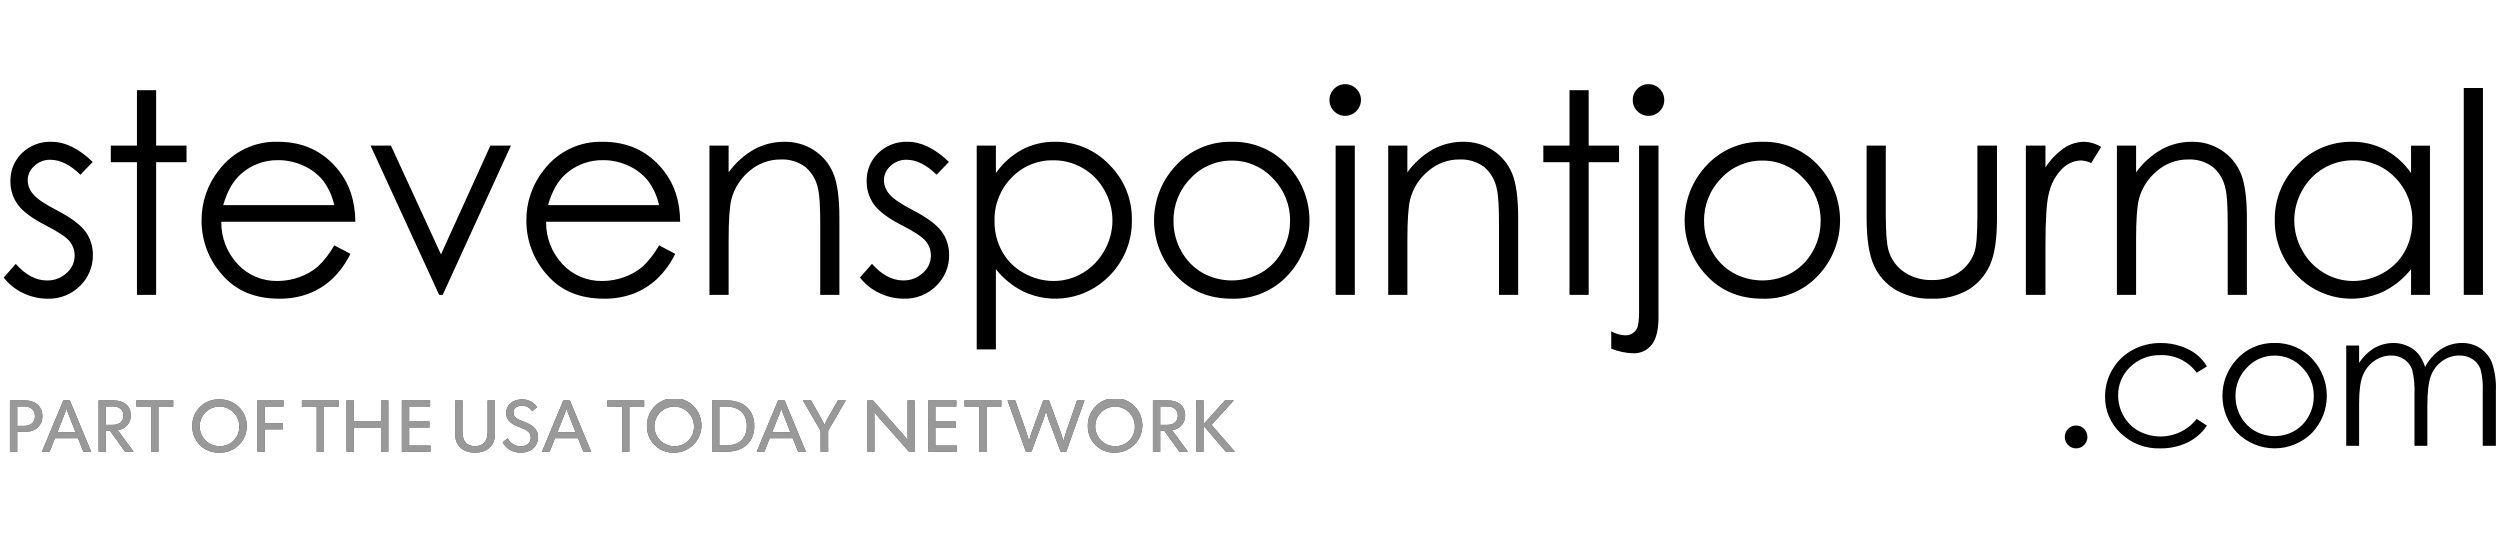
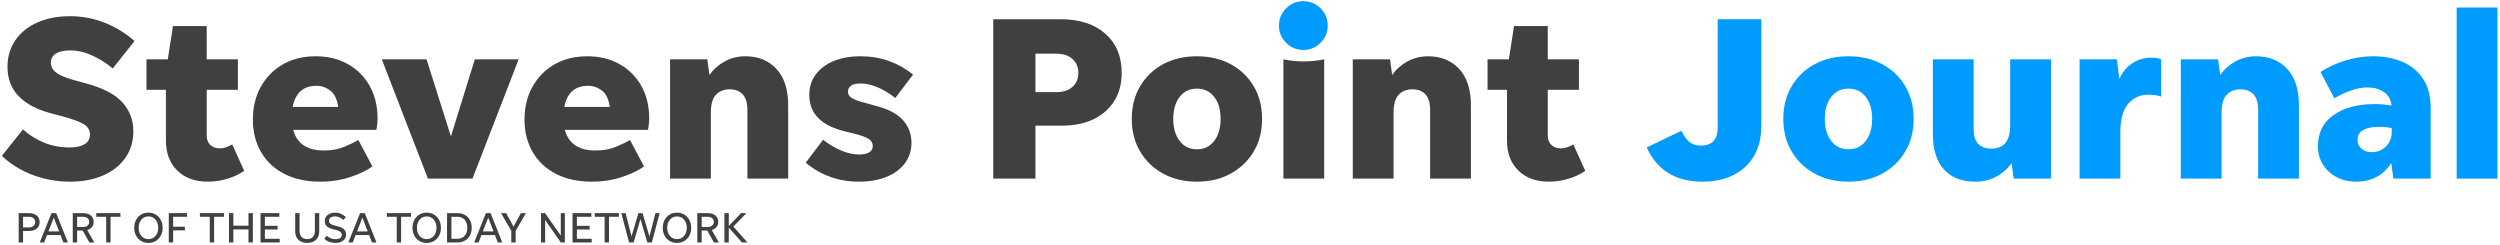
- <svg xmlns="http://www.w3.org/2000/svg" id="stevenspointjournal" width="751" height="160" viewBox="0 0 751 160">
-   <defs>
-     <style>
-       .cls-1, .cls-2 {
-         fill: #000;
-         fill-rule: evenodd;
-       }
- 
-       .cls-1 {
-         filter: url(#filter);
-       }
-     </style>
-     <filter id="filter" x="3" y="119.969" width="367.969" height="16" filterUnits="userSpaceOnUse">
-       <feFlood result="flood" flood-color="#999" />
-       <feComposite result="composite" operator="in" in2="SourceGraphic" />
-       <feBlend result="blend" in2="SourceGraphic" />
-     </filter>
-   </defs>
-   <path id="USAT_Network" data-name="USAT Network" class="cls-1" d="M2.989,120.273H7.478c3.156,0,5.267,1.865,5.267,4.741s-2.155,4.735-5.267,4.735H5.188v5.925h-2.2v-15.4Zm4.267,7.659c2.112,0,3.244-1.163,3.244-2.918,0-1.736-1.132-2.919-3.244-2.919H5.188v5.837H7.256Zm11.768-7.659H20.98l6.4,15.4H25.022l-1.6-4.035H16.513l-1.6,4.035H12.6S18.244,122.162,19.024,120.273Zm3.665,9.544L21.2,126.023c-0.221-.572-1.179-2.942-1.2-3.139H19.957c-0.022.2-.955,2.5-1.2,3.139l-1.51,3.794h5.443Zm6.924-9.544h4.51c2.91,0,5.178,1.5,5.178,4.563a4.293,4.293,0,0,1-3.955,4.346l4.778,6.492H37.545l-4.51-6.276H31.812v6.276h-2.2v-15.4Zm4.267,7.351c2.043,0,3.2-1.077,3.2-2.764s-1.157-2.765-3.2-2.765H31.812v5.529H33.88ZM45.4,122.138H40.957v-1.865H52.046v1.865H47.6v13.536H45.4V122.138Zm12.348,5.838a7.862,7.862,0,0,1,8.2-8.006,8.008,8.008,0,1,1,0,16.011A7.861,7.861,0,0,1,57.75,127.976Zm14.133,0a5.946,5.946,0,1,0-5.955,6.053A5.773,5.773,0,0,0,71.882,127.976Zm5.433-7.7h7.867v1.865H79.514V127.1H85v1.865H79.514v6.713h-2.2v-15.4Zm17.815,1.865H90.686v-1.865h11.088v1.865H97.33v13.536h-2.2V122.138Zm8.953-1.865h2.2v6.318h8.178v-6.318h2.2v15.4h-2.2v-7.218h-8.178v7.218h-2.2v-15.4Zm16.631,0h8.49v1.846h-6.29v4.472h6.11v1.846h-6.11v5.395h6.422v1.842h-8.622v-15.4Zm16,10.092V120.273h2.221v9.433c0,2.679,1.157,4.323,3.756,4.323,2.622,0,3.78-1.644,3.78-4.323v-9.433h2.221v10.092c0,3.38-2.2,5.616-6,5.616C138.865,135.981,136.71,133.745,136.71,130.365Zm14.274,2.524,1.491-1.25a4.52,4.52,0,0,0,3.911,2.433c1.709,0,3.044-.918,3.044-2.611,0-1.817-1.534-2.433-3.446-3.178-1.956-.769-3.933-1.736-3.933-4.193,0-2.432,1.912-4.12,4.712-4.12a5.248,5.248,0,0,1,4.579,2.322l-1.491,1.25a3.552,3.552,0,0,0-3.088-1.668c-1.512,0-2.511.769-2.511,2.063,0,1.6,1.554,2.13,2.911,2.654,2.2,0.856,4.466,1.889,4.466,4.716,0,2.679-2,4.674-5.2,4.674A6.064,6.064,0,0,1,150.984,132.889Zm18.241-12.616h1.956l6.4,15.4h-2.357l-1.6-4.035h-6.912l-1.6,4.035H162.8S168.446,122.162,169.225,120.273Zm3.665,9.544-1.487-3.794c-0.222-.572-1.179-2.942-1.2-3.139h-0.044c-0.022.2-.955,2.5-1.2,3.139l-1.51,3.794h5.443Zm13.978-7.679h-4.445v-1.865h11.088v1.865h-4.444v13.536h-2.2V122.138Zm7.469,5.838a8.2,8.2,0,1,1,8.2,8A7.861,7.861,0,0,1,194.337,127.976Zm14.132,0a5.945,5.945,0,1,0-5.954,6.053A5.772,5.772,0,0,0,208.469,127.976Zm5.434-7.7h4.423c4.977,0,8.265,2.808,8.265,7.7,0,4.87-3.312,7.7-8.265,7.7H213.9v-15.4Zm2.2,13.534h2.046c3.643,0,6.176-1.9,6.176-5.831s-2.533-5.838-6.176-5.838H216.1v11.669Zm17.637-13.534H235.7l6.4,15.4h-2.357l-1.6-4.035h-6.912l-1.6,4.035h-2.311S232.96,122.162,233.739,120.273Zm3.666,9.544-1.489-3.794c-0.221-.572-1.178-2.942-1.2-3.139h-0.044c-0.022.2-.955,2.5-1.2,3.139l-1.51,3.794h5.444Zm9.084-.419-5.312-9.125h2.467l2.889,5.135a22.887,22.887,0,0,1,1.11,2.192h0.022a23.153,23.153,0,0,1,1.113-2.192l2.91-5.135h2.4l-5.309,9.125v6.276h-2.289V129.4Zm14.062-9.125h1.687l8.846,9.982c0.266,0.288,1.422,1.711,1.534,1.932l0.044-.023c-0.044-.217-0.044-2-0.044-2.39v-9.5h2.134v15.4h-1.713l-8.845-9.983c-0.265-.283-1.422-1.711-1.532-1.928l-0.021.02c0.021,0.221.043,2,.043,2.394v9.5h-2.133v-15.4Zm18.253,0h8.487v1.846H281v4.472h6.113v1.846H281v5.395h6.422v1.842H278.8v-15.4Zm15.37,1.865h-4.445v-1.865h11.089v1.865h-4.445v13.536h-2.2V122.138Zm8.478-1.865h2.333l3.2,9.15c0.112,0.351.867,2.63,0.889,2.981h0.046a30.445,30.445,0,0,1,.933-2.981l3.334-9.15h1.756l3.332,9.15c0.133,0.351.91,2.63,0.935,2.981h0.044c0.044-.351.8-2.63,0.91-2.981l3.179-9.15h2.243l-5.49,15.4h-1.688l-3.6-9.607a25.578,25.578,0,0,1-.758-2.5h-0.044a25.693,25.693,0,0,1-.776,2.5l-3.578,9.607h-1.69Zm24.118,7.7a8.2,8.2,0,1,1,8.2,8A7.861,7.861,0,0,1,326.77,127.976Zm14.132,0a5.945,5.945,0,1,0-5.955,6.053A5.772,5.772,0,0,0,340.9,127.976Zm5.433-7.7h4.511c2.913,0,5.177,1.5,5.177,4.563a4.293,4.293,0,0,1-3.955,4.346l4.779,6.492h-2.579l-4.511-6.276h-1.222v6.276h-2.2v-15.4Zm4.267,7.351c2.044,0,3.2-1.077,3.2-2.764s-1.156-2.765-3.2-2.765h-2.067v5.529H350.6Zm8.736-7.351h2.2v7.154l6.444-7.154h2.666l-6.687,7.351,7,8.05h-2.754l-6.668-7.785v7.785h-2.2v-15.4Z" />
-   <path class="cls-2" d="M27.857,48.649l-3.7,3.832q-4.621-4.49-9.032-4.491a6.818,6.818,0,0,0-4.805,1.854,5.729,5.729,0,0,0-2,4.326,6.415,6.415,0,0,0,1.649,4.161q1.649,2.019,6.926,4.738,6.431,3.337,8.74,6.428A11.723,11.723,0,0,1,27.9,76.543,12.654,12.654,0,0,1,24.025,85.9a13.206,13.206,0,0,1-9.681,3.832,16.889,16.889,0,0,1-7.4-1.69,16.052,16.052,0,0,1-5.83-4.655l3.62-4.12q4.412,4.987,9.36,4.985a8.425,8.425,0,0,0,5.9-2.224,6.879,6.879,0,0,0,2.433-5.233,6.713,6.713,0,0,0-1.608-4.408q-1.608-1.895-7.255-4.779Q7.5,64.471,5.317,61.421a11.653,11.653,0,0,1-2.185-6.963,11.333,11.333,0,0,1,3.482-8.488,12.12,12.12,0,0,1,8.8-3.379Q21.593,42.592,27.857,48.649ZM41.139,27.1H46.9V43.746h9.132v4.986H46.9V88.574H41.139V48.731H33.282V43.746h7.857V27.1Zm59.275,46.6,4.854,2.554a26.515,26.515,0,0,1-5.517,7.581,21.92,21.92,0,0,1-7.041,4.387,24.532,24.532,0,0,1-8.853,1.5q-10.953,0-17.129-7.19a24.274,24.274,0,0,1-6.176-16.253,23.99,23.99,0,0,1,5.229-15.2,21.366,21.366,0,0,1,17.746-8.488q11.447,0,18.282,8.694,4.857,6.14,4.94,15.328H66.476a18.267,18.267,0,0,0,4.983,12.8,15.884,15.884,0,0,0,11.9,4.993,19.117,19.117,0,0,0,6.652-1.189,17.491,17.491,0,0,0,5.5-3.161A26.871,26.871,0,0,0,100.414,73.7Zm0-12.073a19.143,19.143,0,0,0-3.357-7.375,15.9,15.9,0,0,0-5.828-4.45,17.83,17.83,0,0,0-7.62-1.689,16.4,16.4,0,0,0-11.327,4.244q-3.46,3.09-5.231,9.27h33.362Zm10.9-17.882h6.13l15.024,32.678,14.842-32.678h6.17L132.991,88.574h-1.07ZM197.984,73.7l4.854,2.554a26.494,26.494,0,0,1-5.518,7.581,21.915,21.915,0,0,1-7.041,4.387,24.528,24.528,0,0,1-8.852,1.5q-10.954,0-17.13-7.19a24.276,24.276,0,0,1-6.176-16.253,23.991,23.991,0,0,1,5.229-15.2A21.367,21.367,0,0,1,181.1,42.592q11.448,0,18.282,8.694,4.858,6.14,4.941,15.328H164.045a18.267,18.267,0,0,0,4.983,12.8,15.885,15.885,0,0,0,11.9,4.993,19.12,19.12,0,0,0,6.652-1.189,17.488,17.488,0,0,0,5.5-3.161A26.9,26.9,0,0,0,197.984,73.7Zm0-12.073a19.155,19.155,0,0,0-3.358-7.375A15.9,15.9,0,0,0,188.8,49.8a17.825,17.825,0,0,0-7.619-1.689,16.4,16.4,0,0,0-11.327,4.244q-3.461,3.09-5.231,9.27h33.363Zm15.134-17.882h5.759V51.78a24.1,24.1,0,0,1,7.652-6.9,18.781,18.781,0,0,1,9.132-2.286,15.856,15.856,0,0,1,8.907,2.554,15.215,15.215,0,0,1,5.738,6.881q1.851,4.326,1.851,13.473V88.574H246.4V67.19q0-7.747-.641-10.342a11.367,11.367,0,0,0-3.84-6.7,11.587,11.587,0,0,0-7.405-2.245,14.193,14.193,0,0,0-9.361,3.461,16.212,16.212,0,0,0-5.451,8.57q-0.823,3.337-.823,12.2V88.574h-5.759V43.746Zm71.945,4.9-3.7,3.832q-4.62-4.49-9.032-4.491a6.818,6.818,0,0,0-4.8,1.854,5.727,5.727,0,0,0-2,4.326,6.415,6.415,0,0,0,1.648,4.161q1.648,2.019,6.926,4.738,6.431,3.337,8.74,6.428a11.724,11.724,0,0,1,2.267,7.045,12.653,12.653,0,0,1-3.873,9.352,13.208,13.208,0,0,1-9.681,3.832,16.889,16.889,0,0,1-7.4-1.69,16.051,16.051,0,0,1-5.829-4.655l3.62-4.12q4.411,4.987,9.36,4.985a8.426,8.426,0,0,0,5.9-2.224,6.877,6.877,0,0,0,2.433-5.233,6.71,6.71,0,0,0-1.608-4.408q-1.608-1.895-7.255-4.779-6.062-3.132-8.246-6.181a11.649,11.649,0,0,1-2.185-6.963,11.335,11.335,0,0,1,3.482-8.488,12.12,12.12,0,0,1,8.8-3.379Q278.8,42.592,285.063,48.649Zm8.346-4.9h5.76v8.24a23.125,23.125,0,0,1,7.849-7.045,20.842,20.842,0,0,1,9.9-2.349,22.079,22.079,0,0,1,16.314,6.881,22.743,22.743,0,0,1,6.781,16.563,23.167,23.167,0,0,1-6.719,16.79A22.6,22.6,0,0,1,307.264,87.5a24.729,24.729,0,0,1-8.1-6.633v24.1h-5.76V43.746Zm23.037,4.409a16.9,16.9,0,0,0-12.579,5.227,17.864,17.864,0,0,0-5.11,13,18.481,18.481,0,0,0,2.278,9.179,16.626,16.626,0,0,0,6.526,6.461,18.03,18.03,0,0,0,8.968,2.386A16.893,16.893,0,0,0,325.25,82a17.654,17.654,0,0,0,6.506-6.729,18.2,18.2,0,0,0,.019-18.108A17.337,17.337,0,0,0,316.446,48.154Zm53.6-5.562a22.151,22.151,0,0,1,17.143,7.5,24.1,24.1,0,0,1-.349,32.611,21.906,21.906,0,0,1-16.794,7.025q-10.3,0-16.834-7.025a24.043,24.043,0,0,1-.35-32.57A22.14,22.14,0,0,1,370.044,42.592Zm-0.02,5.645a16.6,16.6,0,0,0-12.344,5.315,17.78,17.78,0,0,0-5.16,12.855,18.239,18.239,0,0,0,2.354,9.065,16.655,16.655,0,0,0,6.356,6.489,18.052,18.052,0,0,0,17.587,0,16.678,16.678,0,0,0,6.357-6.489,18.26,18.26,0,0,0,2.354-9.065,17.744,17.744,0,0,0-5.182-12.855A16.623,16.623,0,0,0,370.024,48.237Zm34.057-22.95a4.561,4.561,0,0,1,3.358,1.4,4.621,4.621,0,0,1,1.393,3.379,4.77,4.77,0,0,1-4.751,4.738,4.517,4.517,0,0,1-3.318-1.4,4.57,4.57,0,0,1-1.392-3.337,4.62,4.62,0,0,1,1.392-3.379A4.519,4.519,0,0,1,404.081,25.287Zm-2.858,18.459h5.759V88.574h-5.759V43.746Zm15.791,0h5.76V51.78a24.092,24.092,0,0,1,7.651-6.9,18.788,18.788,0,0,1,9.133-2.286,15.853,15.853,0,0,1,8.906,2.554,15.217,15.217,0,0,1,5.739,6.881q1.851,4.326,1.851,13.473V88.574H450.3V67.19q0-7.747-.641-10.342a11.367,11.367,0,0,0-3.84-6.7,11.588,11.588,0,0,0-7.406-2.245,14.186,14.186,0,0,0-9.359,3.461,16.209,16.209,0,0,0-5.453,8.57q-0.823,3.337-.822,12.2V88.574h-5.76V43.746ZM471.477,27.1h5.759V43.746h9.132v4.986h-9.132V88.574h-5.759V48.731h-7.858V43.746h7.858V27.1ZM492.37,43.746h5.842V95.331q0,5.644-2.037,8.22a6.722,6.722,0,0,1-5.574,2.575,18.672,18.672,0,0,1-6.582-1.4V99.534a9.2,9.2,0,0,0,4.156,1.194,3.8,3.8,0,0,0,3.5-1.936q0.7-1.236.7-5.151v-49.9Zm2.839-18.459a4.527,4.527,0,0,1,3.352,1.4,4.642,4.642,0,0,1,1.378,3.379,4.592,4.592,0,0,1-1.378,3.337,4.712,4.712,0,0,1-6.7,0,4.588,4.588,0,0,1-1.378-3.337,4.638,4.638,0,0,1,1.378-3.379A4.528,4.528,0,0,1,495.209,25.287ZM529.43,42.592a22.154,22.154,0,0,1,17.144,7.5,24.1,24.1,0,0,1-.35,32.611,21.9,21.9,0,0,1-16.794,7.025q-10.3,0-16.833-7.025a24.041,24.041,0,0,1-.351-32.57A22.142,22.142,0,0,1,529.43,42.592Zm-0.02,5.645a16.6,16.6,0,0,0-12.343,5.315,17.776,17.776,0,0,0-5.16,12.855,18.238,18.238,0,0,0,2.353,9.065,16.671,16.671,0,0,0,6.357,6.489,18.05,18.05,0,0,0,17.586,0,16.687,16.687,0,0,0,6.358-6.489,18.259,18.259,0,0,0,2.353-9.065,17.739,17.739,0,0,0-5.181-12.855A16.624,16.624,0,0,0,529.41,48.237Zm31.321-4.491h5.76V64.676q0,7.664.824,10.548a11.744,11.744,0,0,0,4.717,6.51,14.3,14.3,0,0,0,8.3,2.39,14,14,0,0,0,8.177-2.328,11.906,11.906,0,0,0,4.635-6.118q0.864-2.6.865-11V43.746h5.883v22q0,9.27-2.16,13.967a16.5,16.5,0,0,1-6.5,7.355,20.5,20.5,0,0,1-10.881,2.658,20.724,20.724,0,0,1-10.921-2.658,16.369,16.369,0,0,1-6.541-7.416q-2.16-4.758-2.16-14.318V43.746Zm47.839,0h5.883V50.3a20.654,20.654,0,0,1,5.554-5.789,10.934,10.934,0,0,1,6.089-1.916,10.509,10.509,0,0,1,5.1,1.524l-3,4.862a8.009,8.009,0,0,0-3.044-.783,8.322,8.322,0,0,0-5.554,2.369,14.986,14.986,0,0,0-4.072,7.355q-1.071,3.832-1.07,15.492V88.574H608.57V43.746Zm27.352,0h5.759V51.78a24.1,24.1,0,0,1,7.652-6.9,18.781,18.781,0,0,1,9.132-2.286,15.858,15.858,0,0,1,8.907,2.554,15.215,15.215,0,0,1,5.738,6.881q1.851,4.326,1.852,13.473V88.574H669.2V67.19q0-7.747-.641-10.342a11.372,11.372,0,0,0-3.84-6.7,11.592,11.592,0,0,0-7.406-2.245,14.193,14.193,0,0,0-9.361,3.461,16.206,16.206,0,0,0-5.451,8.57q-0.823,3.337-.823,12.2V88.574h-5.759V43.746Zm94.036,0V88.574h-5.677v-7.7a24.7,24.7,0,0,1-8.124,6.633,22.669,22.669,0,0,1-26.081-4.676,23.154,23.154,0,0,1-6.727-16.79,22.737,22.737,0,0,1,6.788-16.563,22.116,22.116,0,0,1,16.332-6.881,21.085,21.085,0,0,1,9.975,2.349,22.713,22.713,0,0,1,7.837,7.045v-8.24h5.677Zm-23.016,4.409A17.359,17.359,0,0,0,691.6,57.168a18.2,18.2,0,0,0,.019,18.108A17.667,17.667,0,0,0,698.128,82a17,17,0,0,0,8.772,2.407,17.962,17.962,0,0,0,8.959-2.386,16.694,16.694,0,0,0,6.512-6.461,18.471,18.471,0,0,0,2.28-9.179,17.853,17.853,0,0,0-5.116-13A16.928,16.928,0,0,0,706.942,48.154Zm33.172-21.714h5.759V88.574h-5.759V26.441ZM623.667,127.827a3.274,3.274,0,0,1,2.4,1,3.461,3.461,0,0,1,0,4.857,3.367,3.367,0,0,1-4.809,0,3.464,3.464,0,0,1,0-4.857A3.274,3.274,0,0,1,623.667,127.827Zm39.285-17.766-3.066,1.91a12.837,12.837,0,0,0-10.847-5.287,12.538,12.538,0,0,0-9.12,3.539,11.554,11.554,0,0,0-3.629,8.6,12.216,12.216,0,0,0,1.67,6.192,11.713,11.713,0,0,0,4.581,4.506,13.839,13.839,0,0,0,17.345-3.683l3.066,2.02a14.5,14.5,0,0,1-5.788,5.044,18.472,18.472,0,0,1-8.275,1.792,16.331,16.331,0,0,1-11.825-4.539,14.775,14.775,0,0,1-4.7-11.042,15.791,15.791,0,0,1,2.2-8.121,15.468,15.468,0,0,1,6.036-5.853,17.6,17.6,0,0,1,8.594-2.1,18.353,18.353,0,0,1,5.759.913,16,16,0,0,1,4.712,2.381A12.9,12.9,0,0,1,662.952,110.061Zm20.361-7.03a14.88,14.88,0,0,1,11.515,5.037,16.186,16.186,0,0,1-.236,21.9,15.873,15.873,0,0,1-22.585,0,16.149,16.149,0,0,1-.235-21.876A14.867,14.867,0,0,1,683.313,103.031Zm-0.013,3.791a11.157,11.157,0,0,0-8.292,3.571,11.945,11.945,0,0,0-3.465,8.634,12.256,12.256,0,0,0,1.581,6.088,11.214,11.214,0,0,0,4.269,4.359,12.122,12.122,0,0,0,11.812,0,11.223,11.223,0,0,0,4.27-4.359,12.268,12.268,0,0,0,1.582-6.088,11.918,11.918,0,0,0-3.48-8.634A11.168,11.168,0,0,0,683.3,106.822Zm21.507-3.016h3.868v5.2a14.973,14.973,0,0,1,4.148-4.206,11.749,11.749,0,0,1,6.169-1.772,10.229,10.229,0,0,1,4.148.859,8.924,8.924,0,0,1,3.211,2.283,12.249,12.249,0,0,1,2.156,4.081,14.3,14.3,0,0,1,4.823-5.382,11.406,11.406,0,0,1,6.231-1.841,9.751,9.751,0,0,1,5.5,1.577,9.415,9.415,0,0,1,3.542,4.4,23.532,23.532,0,0,1,1.157,8.468v16.438h-3.95V117.477a21.531,21.531,0,0,0-.689-6.655,6,6,0,0,0-2.354-2.92,7.025,7.025,0,0,0-3.98-1.107,8.648,8.648,0,0,0-5.136,1.66,9.554,9.554,0,0,0-3.4,4.428q-1.074,2.767-1.074,9.243v11.789h-3.868V118.5a26.487,26.487,0,0,0-.677-7.4,6.2,6.2,0,0,0-2.361-3.128,6.829,6.829,0,0,0-4.007-1.176,8.636,8.636,0,0,0-5.015,1.619,9.582,9.582,0,0,0-3.453,4.358q-1.12,2.74-1.119,8.386v12.757h-3.868V103.806Z" />
+ <svg xmlns="http://www.w3.org/2000/svg" width="480" height="47" viewBox="0 0 480 47">
+   <g fill="none" fill-rule="evenodd">
+     <path fill="#404040" d="M13.452 34.88C10.962 34.88 8.577 34.452 6.297 33.597 4.017 32.743 2.037 31.52.357 29.93L4.407 24.845C5.607 25.925 6.957 26.773 8.457 27.388 9.957 28.003 11.607 28.31 13.407 28.31 14.607 28.31 15.552 28.1 16.242 27.68 16.932 27.261 17.277 26.63 17.277 25.79 17.277 24.98 16.872 24.327 16.062 23.833 15.252 23.338 13.827 22.82 11.787 22.28L9.897 21.785C7.137 21.065 5.037 19.963 3.597 18.477 2.157 16.993 1.437 15.11 1.437 12.83 1.437 10.88 1.947 9.17 2.967 7.7 3.987 6.23 5.397 5.098 7.197 4.303 8.997 3.508 11.082 3.11 13.452 3.11 15.792 3.11 18.027 3.537 20.157 4.392 22.287 5.247 24.177 6.41 25.827 7.88L21.642 13.145C20.562 12.216 19.295 11.405 17.84 10.715 16.384 10.025 14.937 9.68 13.497 9.68 12.297 9.68 11.374 9.883 10.73 10.287 10.084 10.692 9.762 11.285 9.762 12.065 9.762 12.785 10.1 13.408 10.775 13.933 11.45 14.458 12.612 14.945 14.262 15.395L16.557 16.025C19.857 16.925 22.189 18.155 23.555 19.715 24.92 21.275 25.602 23.09 25.602 25.16 25.602 27.11 25.099 28.813 24.095 30.267 23.089 31.723 21.672 32.855 19.842 33.665 18.012 34.475 15.882 34.88 13.452 34.88M46.887 32.81C45.957 33.44 44.891 33.943 43.692 34.317 42.492 34.692 41.232 34.88 39.912 34.88 37.452 34.88 35.494 34.168 34.039 32.743 32.584 31.318 31.857 29.405 31.857 27.005L31.857 17.24 28.122 17.24 28.122 11.39 32.217 11.39 33.207 5 39.687 5 39.687 11.39 45.672 11.39 45.672 17.24 39.687 17.24 39.687 26.015C39.687 26.796 39.919 27.403 40.384 27.838 40.849 28.273 41.472 28.49 42.252 28.49 42.641 28.49 43.039 28.415 43.444 28.265 43.849 28.115 44.232 27.935 44.592 27.725L46.887 32.81M60.792 16.475C58.241 16.475 56.711 17.825 56.202 20.525L64.931 20.525C64.721 19.056 64.219 18.013 63.424 17.397 62.629 16.783 61.751 16.475 60.792 16.475zM71.502 31.955C70.361 32.765 68.914 33.455 67.159 34.025 65.404 34.595 63.536 34.88 61.556 34.88 58.826 34.88 56.494 34.377 54.559 33.372 52.624 32.368 51.139 30.965 50.104 29.165 49.069 27.365 48.552 25.295 48.552 22.955 48.552 20.586 49.061 18.485 50.081 16.655 51.101 14.826 52.512 13.392 54.312 12.357 56.111 11.323 58.211 10.805 60.611 10.805 62.952 10.805 65.014 11.308 66.799 12.312 68.584 13.318 69.979 14.713 70.984 16.497 71.989 18.283 72.491 20.375 72.491 22.775 72.491 23.105 72.469 23.45 72.424 23.81 72.379 24.17 72.326 24.546 72.266 24.935L56.292 24.935C57.012 27.575 58.976 28.895 62.187 28.895 63.627 28.895 64.901 28.67 66.012 28.22 67.121 27.77 68.051 27.32 68.802 26.87L71.502 31.955z" />
+     <polyline fill="#404040" points="99.582 11.39 90.717 34.295 82.167 34.295 73.302 11.39 81.897 11.39 86.577 26.195 91.167 11.39 99.582 11.39" />
+     <path fill="#404040" d="M112.947 16.475C110.396 16.475 108.866 17.825 108.356 20.525L117.086 20.525C116.876 19.056 116.374 18.013 115.579 17.397 114.784 16.783 113.906 16.475 112.947 16.475zM123.657 31.955C122.516 32.765 121.069 33.455 119.314 34.025 117.559 34.595 115.691 34.88 113.711 34.88 110.981 34.88 108.649 34.377 106.714 33.372 104.779 32.368 103.294 30.965 102.259 29.165 101.224 27.365 100.707 25.295 100.707 22.955 100.707 20.586 101.216 18.485 102.236 16.655 103.256 14.826 104.667 13.392 106.467 12.357 108.266 11.323 110.366 10.805 112.766 10.805 115.106 10.805 117.169 11.308 118.954 12.312 120.739 13.318 122.134 14.713 123.139 16.497 124.144 18.283 124.647 20.375 124.647 22.775 124.647 23.105 124.624 23.45 124.579 23.81 124.534 24.17 124.481 24.546 124.421 24.935L108.447 24.935C109.167 27.575 111.131 28.895 114.342 28.895 115.782 28.895 117.056 28.67 118.167 28.22 119.276 27.77 120.206 27.32 120.957 26.87L123.657 31.955zM136.481 21.65L136.481 34.295 128.651 34.295 128.651 11.39 135.806 11.39 136.211 14.405C136.961 13.325 137.936 12.455 139.136 11.795 140.336 11.136 141.656 10.805 143.096 10.805 145.586 10.805 147.581 11.615 149.081 13.235 150.581 14.855 151.331 17.181 151.331 20.21L151.331 34.295 143.501 34.295 143.501 21.11C143.501 19.76 143.201 18.763 142.601 18.118 142.001 17.472 141.161 17.15 140.081 17.15 139.001 17.15 138.131 17.495 137.471 18.185 136.811 18.876 136.481 20.03 136.481 21.65M164.921 34.88C162.941 34.88 161.088 34.565 159.363 33.935 157.638 33.305 156.085 32.405 154.706 31.235L158.036 26.825C159.085 27.665 160.218 28.348 161.433 28.872 162.648 29.398 163.841 29.66 165.011 29.66 165.791 29.66 166.413 29.525 166.878 29.255 167.343 28.985 167.576 28.58 167.576 28.04 167.576 27.47 167.313 27.013 166.788 26.668 166.263 26.323 165.326 25.985 163.976 25.655L161.816 25.115C157.525 23.975 155.381 21.681 155.381 18.23 155.381 16.7 155.801 15.38 156.641 14.27 157.48 13.16 158.636 12.305 160.106 11.705 161.575 11.105 163.285 10.805 165.236 10.805 167.155 10.805 168.963 11.105 170.658 11.705 172.353 12.305 173.905 13.175 175.316 14.315L171.896 18.815C170.845 17.975 169.736 17.301 168.566 16.79 167.396 16.28 166.3 16.025 165.281 16.025 163.63 16.025 162.806 16.565 162.806 17.645 162.806 18.125 163.053 18.516 163.548 18.815 164.043 19.115 164.741 19.386 165.641 19.625L168.566 20.435C170.755 21.036 172.375 21.935 173.426 23.135 174.475 24.335 175.001 25.761 175.001 27.41 175.001 28.91 174.58 30.222 173.741 31.347 172.9 32.472 171.723 33.343 170.208 33.958 168.693 34.572 166.93 34.88 164.921 34.88M198.805 17.69L202.855 17.69C204.145 17.69 205.165 17.352 205.915 16.678 206.665 16.003 207.04 15.11 207.04 14 207.04 12.891 206.665 11.997 205.915 11.323 205.165 10.647 204.145 10.31 202.855 10.31L198.805 10.31 198.805 17.69zM190.705 34.295L190.705 3.695 203.665 3.695C207.265 3.695 210.115 4.618 212.215 6.463 214.315 8.308 215.365 10.82 215.365 14 215.365 16.07 214.893 17.863 213.948 19.378 213.003 20.892 211.675 22.063 209.965 22.888 208.255 23.713 206.215 24.125 203.845 24.125L198.805 24.125 198.805 34.295 190.705 34.295zM229.81 28.67C231.189 28.67 232.292 28.138 233.117 27.073 233.942 26.008 234.355 24.591 234.355 22.82 234.355 21.05 233.942 19.641 233.117 18.59 232.292 17.54 231.189 17.015 229.81 17.015 228.429 17.015 227.327 17.54 226.502 18.59 225.677 19.641 225.264 21.05 225.264 22.82 225.264 24.591 225.677 26.008 226.502 27.073 227.327 28.138 228.429 28.67 229.81 28.67zM229.81 34.88C227.349 34.88 225.181 34.362 223.307 33.327 221.432 32.293 219.961 30.875 218.897 29.075 217.832 27.275 217.3 25.19 217.3 22.82 217.3 20.451 217.832 18.365 218.897 16.565 219.961 14.765 221.432 13.355 223.307 12.335 225.181 11.315 227.349 10.805 229.81 10.805 232.269 10.805 234.437 11.315 236.312 12.335 238.187 13.355 239.657 14.765 240.722 16.565 241.786 18.365 242.319 20.451 242.319 22.82 242.319 25.19 241.786 27.275 240.722 29.075 239.657 30.875 238.187 32.293 236.312 33.327 234.437 34.362 232.269 34.88 229.81 34.88zM246.415 34.295L246.415 11.39C247.674 11.66 248.949 11.795 250.239 11.795 251.559 11.795 252.895 11.66 254.244 11.39L254.244 34.295 246.415 34.295M267.564 21.65L267.564 34.295 259.734 34.295 259.734 11.39 266.889 11.39 267.294 14.405C268.043 13.325 269.019 12.455 270.219 11.795 271.418 11.136 272.739 10.805 274.179 10.805 276.668 10.805 278.664 11.615 280.164 13.235 281.664 14.855 282.414 17.181 282.414 20.21L282.414 34.295 274.584 34.295 274.584 21.11C274.584 19.76 274.284 18.763 273.684 18.118 273.084 17.472 272.244 17.15 271.164 17.15 270.084 17.15 269.213 17.495 268.554 18.185 267.894 18.876 267.564 20.03 267.564 21.65M304.374 32.81C303.443 33.44 302.378 33.943 301.178 34.317 299.978 34.692 298.718 34.88 297.398 34.88 294.938 34.88 292.98 34.168 291.526 32.743 290.07 31.318 289.343 29.405 289.343 27.005L289.343 17.24 285.608 17.24 285.608 11.39 289.703 11.39 290.693 5 297.173 5 297.173 11.39 303.158 11.39 303.158 17.24 297.173 17.24 297.173 26.015C297.173 26.796 297.405 27.403 297.871 27.838 298.335 28.273 298.958 28.49 299.738 28.49 300.128 28.49 300.526 28.415 300.931 28.265 301.336 28.115 301.718 27.935 302.078 27.725L304.374 32.81" />
+     <path fill="#009BFF" class="no-color-change" d="M326.873 34.88C321.743 34.88 318.172 32.69 316.163 28.31L322.822 25.115C323.302 26.105 323.827 26.825 324.397 27.275 324.967 27.725 325.687 27.95 326.558 27.95 327.607 27.95 328.41 27.673 328.965 27.118 329.52 26.563 329.797 25.671 329.797 24.44L329.797 3.695 338.168 3.695 338.168 24.215C338.168 26.435 337.702 28.34 336.772 29.93 335.842 31.52 334.529 32.743 332.835 33.597 331.14 34.452 329.152 34.88 326.873 34.88M354.907 28.67C356.287 28.67 357.389 28.138 358.215 27.073 359.04 26.008 359.452 24.591 359.452 22.82 359.452 21.05 359.04 19.641 358.215 18.59 357.389 17.54 356.287 17.015 354.907 17.015 353.527 17.015 352.424 17.54 351.6 18.59 350.774 19.641 350.362 21.05 350.362 22.82 350.362 24.591 350.774 26.008 351.6 27.073 352.424 28.138 353.527 28.67 354.907 28.67zM354.907 34.88C352.447 34.88 350.279 34.362 348.405 33.327 346.529 32.293 345.059 30.875 343.995 29.075 342.93 27.275 342.397 25.19 342.397 22.82 342.397 20.451 342.93 18.365 343.995 16.565 345.059 14.765 346.529 13.355 348.405 12.335 350.279 11.315 352.447 10.805 354.907 10.805 357.367 10.805 359.535 11.315 361.41 12.335 363.284 13.355 364.754 14.765 365.82 16.565 366.884 18.365 367.418 20.451 367.418 22.82 367.418 25.19 366.884 27.275 365.82 29.075 364.754 30.875 363.284 32.293 361.41 33.327 359.535 34.362 357.367 34.88 354.907 34.88zM386.632 34.295L386.227 31.28C385.477 32.39 384.495 33.267 383.28 33.912 382.065 34.558 380.752 34.88 379.342 34.88 376.672 34.88 374.632 34.093 373.222 32.517 371.812 30.942 371.107 28.67 371.107 25.7L371.107 11.39 378.937 11.39 378.937 24.8C378.937 27.29 380.077 28.535 382.357 28.535 384.757 28.535 385.957 27.035 385.957 24.035L385.957 11.39 393.787 11.39 393.787 34.295 386.632 34.295M407.106 25.43L407.106 34.295 399.277 34.295 399.277 11.39 406.432 11.39 406.927 15.215C407.406 13.985 408.194 12.987 409.289 12.223 410.384 11.458 411.652 11.075 413.092 11.075 413.902 11.075 414.516 11.18 414.937 11.39L414.937 18.545C414.606 18.426 414.239 18.336 413.834 18.275 413.429 18.215 412.971 18.185 412.461 18.185 410.901 18.185 409.619 18.763 408.614 19.918 407.609 21.073 407.106 22.91 407.106 25.43M426.546 21.65L426.546 34.295 418.716 34.295 418.716 11.39 425.871 11.39 426.276 14.405C427.026 13.325 428.001 12.455 429.201 11.795 430.401 11.136 431.721 10.805 433.161 10.805 435.651 10.805 437.646 11.615 439.146 13.235 440.646 14.855 441.396 17.181 441.396 20.21L441.396 34.295 433.566 34.295 433.566 21.11C433.566 19.76 433.266 18.763 432.666 18.118 432.066 17.472 431.226 17.15 430.146 17.15 429.066 17.15 428.196 17.495 427.536 18.185 426.876 18.876 426.546 20.03 426.546 21.65M452.646 26.87C452.646 27.56 452.9 28.123 453.411 28.558 453.92 28.993 454.581 29.21 455.391 29.21 456.471 29.21 457.378 28.843 458.113 28.107 458.848 27.373 459.216 26.45 459.216 25.34L459.216 24.575C458.406 24.425 457.551 24.35 456.651 24.35 455.51 24.35 454.558 24.546 453.793 24.935 453.028 25.325 452.646 25.97 452.646 26.87zM459.531 34.295L459.126 31.28C457.626 33.681 455.346 34.88 452.286 34.88 450.936 34.88 449.713 34.588 448.618 34.003 447.523 33.418 446.653 32.615 446.008 31.595 445.363 30.576 445.041 29.39 445.041 28.04 445.041 25.491 446.038 23.511 448.033 22.1 450.028 20.69 452.661 19.985 455.931 19.985 456.95 19.985 458.03 20.075 459.171 20.255 459.051 19.115 458.564 18.253 457.709 17.668 456.854 17.083 455.811 16.79 454.581 16.79 453.501 16.79 452.413 16.993 451.318 17.397 450.223 17.803 449.181 18.29 448.191 18.86L445.536 13.82C447.036 12.86 448.656 12.118 450.396 11.593 452.135 11.068 453.876 10.805 455.616 10.805 457.715 10.805 459.605 11.165 461.286 11.885 462.966 12.605 464.285 13.701 465.246 15.17 466.206 16.641 466.686 18.5 466.686 20.75L466.686 34.295 459.531 34.295z" />
+     <polygon fill="#009BFF" class="no-color-change" points="471.681 34.295 479.511 34.295 479.511 1.445 471.681 1.445" />
+     <path fill="#404040" d="M4.428 43.66L5.554 43.66C5.924 43.66 6.217 43.569 6.432 43.387 6.647 43.205 6.755 42.956 6.755 42.641 6.755 42.326 6.647 42.078 6.432 41.896 6.217 41.713 5.924 41.623 5.554 41.623L4.428 41.623 4.428 43.66zM3.591 46.55L3.591 40.919 5.554 40.919C6.183 40.919 6.683 41.073 7.053 41.382 7.423 41.692 7.608 42.111 7.608 42.641 7.608 43.166 7.423 43.581 7.053 43.888 6.683 44.194 6.183 44.348 5.554 44.348L4.428 44.348 4.428 46.55 3.591 46.55zM9.297 44.43L11.352 44.43 10.325 41.788 9.297 44.43zM12.172 46.55L11.625 45.134 9.024 45.134 8.478 46.55 7.633 46.55 9.886 40.919 10.788 40.919 13.033 46.55 12.172 46.55zM14.805 43.577L15.957 43.577C16.315 43.577 16.601 43.489 16.814 43.312 17.026 43.136 17.133 42.898 17.133 42.6 17.133 42.302 17.026 42.065 16.814 41.887 16.601 41.711 16.315 41.623 15.957 41.623L14.805 41.623 14.805 43.577zM14.805 44.265L14.805 46.55 13.969 46.55 13.969 40.919 15.957 40.919C16.58 40.919 17.075 41.069 17.439 41.37 17.804 41.671 17.986 42.081 17.986 42.6 17.986 42.992 17.875 43.323 17.654 43.594 17.433 43.864 17.13 44.055 16.743 44.165L18.11 46.55 17.157 46.55 15.874 44.265 14.805 44.265z" />
+     <polyline fill="#404040" points="20.387 46.55 20.387 41.623 18.491 41.623 18.491 40.919 23.12 40.919 23.12 41.623 21.224 41.623 21.224 46.55 20.387 46.55" />
+     <path fill="#404040" d="M28.495,45.913 C28.86,45.913 29.184,45.82 29.469,45.635 C29.753,45.45 29.975,45.195 30.135,44.869 C30.295,44.544 30.376,44.165 30.376,43.734 C30.376,43.304 30.295,42.925 30.135,42.6 C29.975,42.274 29.753,42.019 29.469,41.834 C29.184,41.649 28.86,41.556 28.495,41.556 C28.131,41.556 27.808,41.649 27.527,41.834 C27.245,42.019 27.024,42.274 26.864,42.6 C26.704,42.925 26.624,43.304 26.624,43.734 C26.624,44.165 26.704,44.544 26.864,44.869 C27.024,45.195 27.245,45.45 27.527,45.635 C27.808,45.82 28.131,45.913 28.495,45.913 Z M28.495,46.642 C27.966,46.642 27.496,46.517 27.087,46.269 C26.679,46.02 26.357,45.678 26.123,45.242 C25.888,44.806 25.771,44.303 25.771,43.734 C25.771,43.166 25.888,42.663 26.123,42.227 C26.357,41.791 26.679,41.448 27.087,41.2 C27.496,40.951 27.966,40.827 28.495,40.827 C29.026,40.827 29.496,40.951 29.908,41.2 C30.319,41.448 30.642,41.791 30.877,42.227 C31.111,42.663 31.229,43.166 31.229,43.734 C31.229,44.303 31.111,44.806 30.877,45.242 C30.642,45.678 30.319,46.02 29.908,46.269 C29.496,46.517 29.026,46.642 28.495,46.642 Z" />
+     <polyline fill="#404040" points="33.241 46.55 32.405 46.55 32.405 40.919 35.908 40.919 35.908 41.623 33.241 41.623 33.241 43.528 35.502 43.528 35.502 44.231 33.241 44.231 33.241 46.55" />
+     <polyline fill="#404040" points="40.273 46.55 40.273 41.623 38.376 41.623 38.376 40.919 43.006 40.919 43.006 41.623 41.109 41.623 41.109 46.55 40.273 46.55" />
+     <polyline fill="#404040" points="43.966 46.55 43.966 40.919 44.803 40.919 44.803 43.329 47.71 43.329 47.71 40.919 48.547 40.919 48.547 46.55 47.71 46.55 47.71 44.049 44.803 44.049 44.803 46.55 43.966 46.55" />
+     <polyline fill="#404040" points="50.021 46.55 50.021 40.919 53.632 40.919 53.632 41.623 50.857 41.623 50.857 43.362 53.3 43.362 53.3 44.066 50.857 44.066 50.857 45.846 53.698 45.846 53.698 46.55 50.021 46.55" />
+     <path fill="#404040" d="M58.982 45.913C59.44 45.913 59.801 45.775 60.063 45.499 60.325 45.223 60.456 44.85 60.456 44.38L60.456 40.919 61.293 40.919 61.293 44.389C61.293 45.09 61.087 45.641 60.676 46.041 60.264 46.441 59.7 46.642 58.982 46.642 58.264 46.642 57.701 46.441 57.292 46.041 56.884 45.641 56.679 45.09 56.679 44.389L56.679 40.919 57.516 40.919 57.516 44.38C57.516 44.85 57.647 45.223 57.909 45.499 58.172 45.775 58.529 45.913 58.982 45.913M64.415 46.642C63.99 46.642 63.584 46.567 63.198 46.418 62.811 46.269 62.499 46.07 62.262 45.822L62.734 45.266C62.954 45.471 63.215 45.631 63.516 45.747 63.817 45.863 64.117 45.921 64.415 45.921 64.779 45.921 65.074 45.851 65.297 45.71 65.521 45.569 65.632 45.374 65.632 45.126 65.632 44.899 65.552 44.709 65.392 44.554 65.232 44.4 64.959 44.27 64.572 44.165L63.794 43.958C63.291 43.826 62.925 43.638 62.696 43.395 62.467 43.152 62.353 42.835 62.353 42.443 62.353 42.123 62.438 41.84 62.609 41.598 62.781 41.355 63.016 41.166 63.318 41.03 63.618 40.895 63.96 40.827 64.341 40.827 64.743 40.827 65.122 40.903 65.475 41.055 65.828 41.207 66.14 41.418 66.411 41.689L65.906 42.236C65.668 42.015 65.421 41.845 65.165 41.726 64.908 41.607 64.636 41.548 64.349 41.548 64.001 41.548 63.716 41.621 63.496 41.768 63.275 41.914 63.164 42.117 63.164 42.376 63.164 42.614 63.243 42.799 63.4 42.931 63.558 43.064 63.799 43.174 64.125 43.263L64.995 43.503C65.497 43.641 65.864 43.834 66.096 44.083 66.328 44.331 66.444 44.64 66.444 45.01 66.444 45.336 66.358 45.621 66.187 45.867 66.016 46.113 65.779 46.303 65.475 46.438 65.171 46.574 64.818 46.642 64.415 46.642M68.548 44.43L70.602 44.43 69.575 41.788 68.548 44.43zM71.422 46.55L70.875 45.134 68.274 45.134 67.728 46.55 66.883 46.55 69.136 40.919 70.039 40.919 72.283 46.55 71.422 46.55z" />
+     <polyline fill="#404040" points="76.176 46.55 76.176 41.623 74.279 41.623 74.279 40.919 78.909 40.919 78.909 41.623 77.012 41.623 77.012 46.55 76.176 46.55" />
+     <path fill="#404040" d="M81.924 45.913C82.288 45.913 82.612 45.82 82.897 45.635 83.181 45.45 83.403 45.195 83.563 44.869 83.723 44.544 83.804 44.165 83.804 43.734 83.804 43.304 83.723 42.925 83.563 42.6 83.403 42.274 83.181 42.019 82.897 41.834 82.612 41.649 82.288 41.556 81.924 41.556 81.559 41.556 81.236 41.649 80.955 41.834 80.673 42.019 80.452 42.274 80.292 42.6 80.132 42.925 80.052 43.304 80.052 43.734 80.052 44.165 80.132 44.544 80.292 44.869 80.452 45.195 80.673 45.45 80.955 45.635 81.236 45.82 81.559 45.913 81.924 45.913zM81.924 46.642C81.394 46.642 80.924 46.517 80.515 46.269 80.107 46.02 79.785 45.678 79.551 45.242 79.316 44.806 79.199 44.303 79.199 43.734 79.199 43.166 79.316 42.663 79.551 42.227 79.785 41.791 80.107 41.448 80.515 41.2 80.924 40.951 81.394 40.827 81.924 40.827 82.454 40.827 82.924 40.951 83.336 41.2 83.747 41.448 84.07 41.791 84.305 42.227 84.539 42.663 84.657 43.166 84.657 43.734 84.657 44.303 84.539 44.806 84.305 45.242 84.07 45.678 83.747 46.02 83.336 46.269 82.924 46.517 82.454 46.642 81.924 46.642zM86.669 45.846L87.812 45.846C88.21 45.846 88.55 45.759 88.835 45.586 89.119 45.412 89.337 45.168 89.489 44.853 89.641 44.538 89.717 44.165 89.717 43.734 89.717 43.304 89.641 42.931 89.489 42.617 89.337 42.302 89.119 42.057 88.835 41.883 88.55 41.71 88.21 41.623 87.812 41.623L86.669 41.623 86.669 45.846zM85.833 46.55L85.833 40.919 87.812 40.919C88.364 40.919 88.847 41.036 89.261 41.271 89.676 41.505 89.997 41.834 90.226 42.256 90.455 42.678 90.57 43.171 90.57 43.734 90.57 44.298 90.455 44.79 90.226 45.213 89.997 45.635 89.676 45.964 89.261 46.198 88.847 46.433 88.364 46.55 87.812 46.55L85.833 46.55zM92.707 44.43L94.761 44.43 93.734 41.788 92.707 44.43zM95.581 46.55L95.034 45.134 92.433 45.134 91.887 46.55 91.042 46.55 93.295 40.919 94.198 40.919 96.442 46.55 95.581 46.55z" />
+     <polyline fill="#404040" points="99.01 44.314 99.01 46.55 98.173 46.55 98.173 44.314 96.194 40.919 97.179 40.919 98.596 43.519 100.012 40.919 100.981 40.919 99.01 44.314" />
+     <polyline fill="#404040" points="107.673 46.55 104.666 42.236 104.666 46.55 103.879 46.55 103.879 40.919 104.658 40.919 107.673 45.234 107.673 40.919 108.451 40.919 108.451 46.55 107.673 46.55" />
+     <polyline fill="#404040" points="109.925 46.55 109.925 40.919 113.537 40.919 113.537 41.623 110.762 41.623 110.762 43.362 113.205 43.362 113.205 44.066 110.762 44.066 110.762 45.846 113.603 45.846 113.603 46.55 109.925 46.55" />
+     <polyline fill="#404040" points="116.087 46.55 116.087 41.623 114.191 41.623 114.191 40.919 118.82 40.919 118.82 41.623 116.924 41.623 116.924 46.55 116.087 46.55" />
+     <polyline fill="#404040" points="124.287 46.55 122.97 42.062 121.653 46.55 120.783 46.55 119.284 40.919 120.112 40.919 121.255 45.374 122.572 40.919 123.367 40.919 124.692 45.391 125.844 40.919 126.655 40.919 125.156 46.55 124.287 46.55" />
+     <path fill="#404040" d="M129.977 45.913C130.341 45.913 130.666 45.82 130.95 45.635 131.234 45.45 131.457 45.195 131.617 44.869 131.777 44.544 131.857 44.165 131.857 43.734 131.857 43.304 131.777 42.925 131.617 42.6 131.457 42.274 131.234 42.019 130.95 41.834 130.666 41.649 130.341 41.556 129.977 41.556 129.612 41.556 129.289 41.649 129.008 41.834 128.726 42.019 128.505 42.274 128.345 42.6 128.185 42.925 128.105 43.304 128.105 43.734 128.105 44.165 128.185 44.544 128.345 44.869 128.505 45.195 128.726 45.45 129.008 45.635 129.289 45.82 129.612 45.913 129.977 45.913zM129.977 46.642C129.447 46.642 128.977 46.517 128.569 46.269 128.16 46.02 127.839 45.678 127.604 45.242 127.369 44.806 127.252 44.303 127.252 43.734 127.252 43.166 127.369 42.663 127.604 42.227 127.839 41.791 128.16 41.448 128.569 41.2 128.977 40.951 129.447 40.827 129.977 40.827 130.507 40.827 130.977 40.951 131.389 41.2 131.8 41.448 132.123 41.791 132.358 42.227 132.592 42.663 132.71 43.166 132.71 43.734 132.71 44.303 132.592 44.806 132.358 45.242 132.123 45.678 131.8 46.02 131.389 46.269 130.977 46.517 130.507 46.642 129.977 46.642zM134.722 43.577L135.874 43.577C136.232 43.577 136.518 43.489 136.731 43.312 136.943 43.136 137.05 42.898 137.05 42.6 137.05 42.302 136.943 42.065 136.731 41.887 136.518 41.711 136.232 41.623 135.874 41.623L134.722 41.623 134.722 43.577zM134.722 44.265L134.722 46.55 133.886 46.55 133.886 40.919 135.874 40.919C136.497 40.919 136.992 41.069 137.356 41.37 137.721 41.671 137.903 42.081 137.903 42.6 137.903 42.992 137.792 43.323 137.571 43.594 137.35 43.864 137.047 44.055 136.66 44.165L138.027 46.55 137.074 46.55 135.791 44.265 134.722 44.265z" />
+     <polyline fill="#404040" points="142.45 46.55 139.924 43.71 139.924 46.55 139.087 46.55 139.087 40.919 139.924 40.919 139.924 43.387 142.284 40.919 143.319 40.919 140.81 43.503 143.501 46.55 142.45 46.55" />
+     <path fill="#009BFF" class="no-color-change" d="M250.239,9.59 C248.949,9.59 247.847,9.133 246.932,8.218 C246.016,7.303 245.559,6.2 245.559,4.91 C245.559,3.62 246.016,2.518 246.932,1.602 C247.847,0.688 248.949,0.23 250.239,0.23 C251.529,0.23 252.631,0.688 253.547,1.602 C254.461,2.518 254.919,3.62 254.919,4.91 C254.919,6.2 254.461,7.303 253.547,8.218 C252.631,9.133 251.529,9.59 250.239,9.59" />
+   </g>
</svg>
